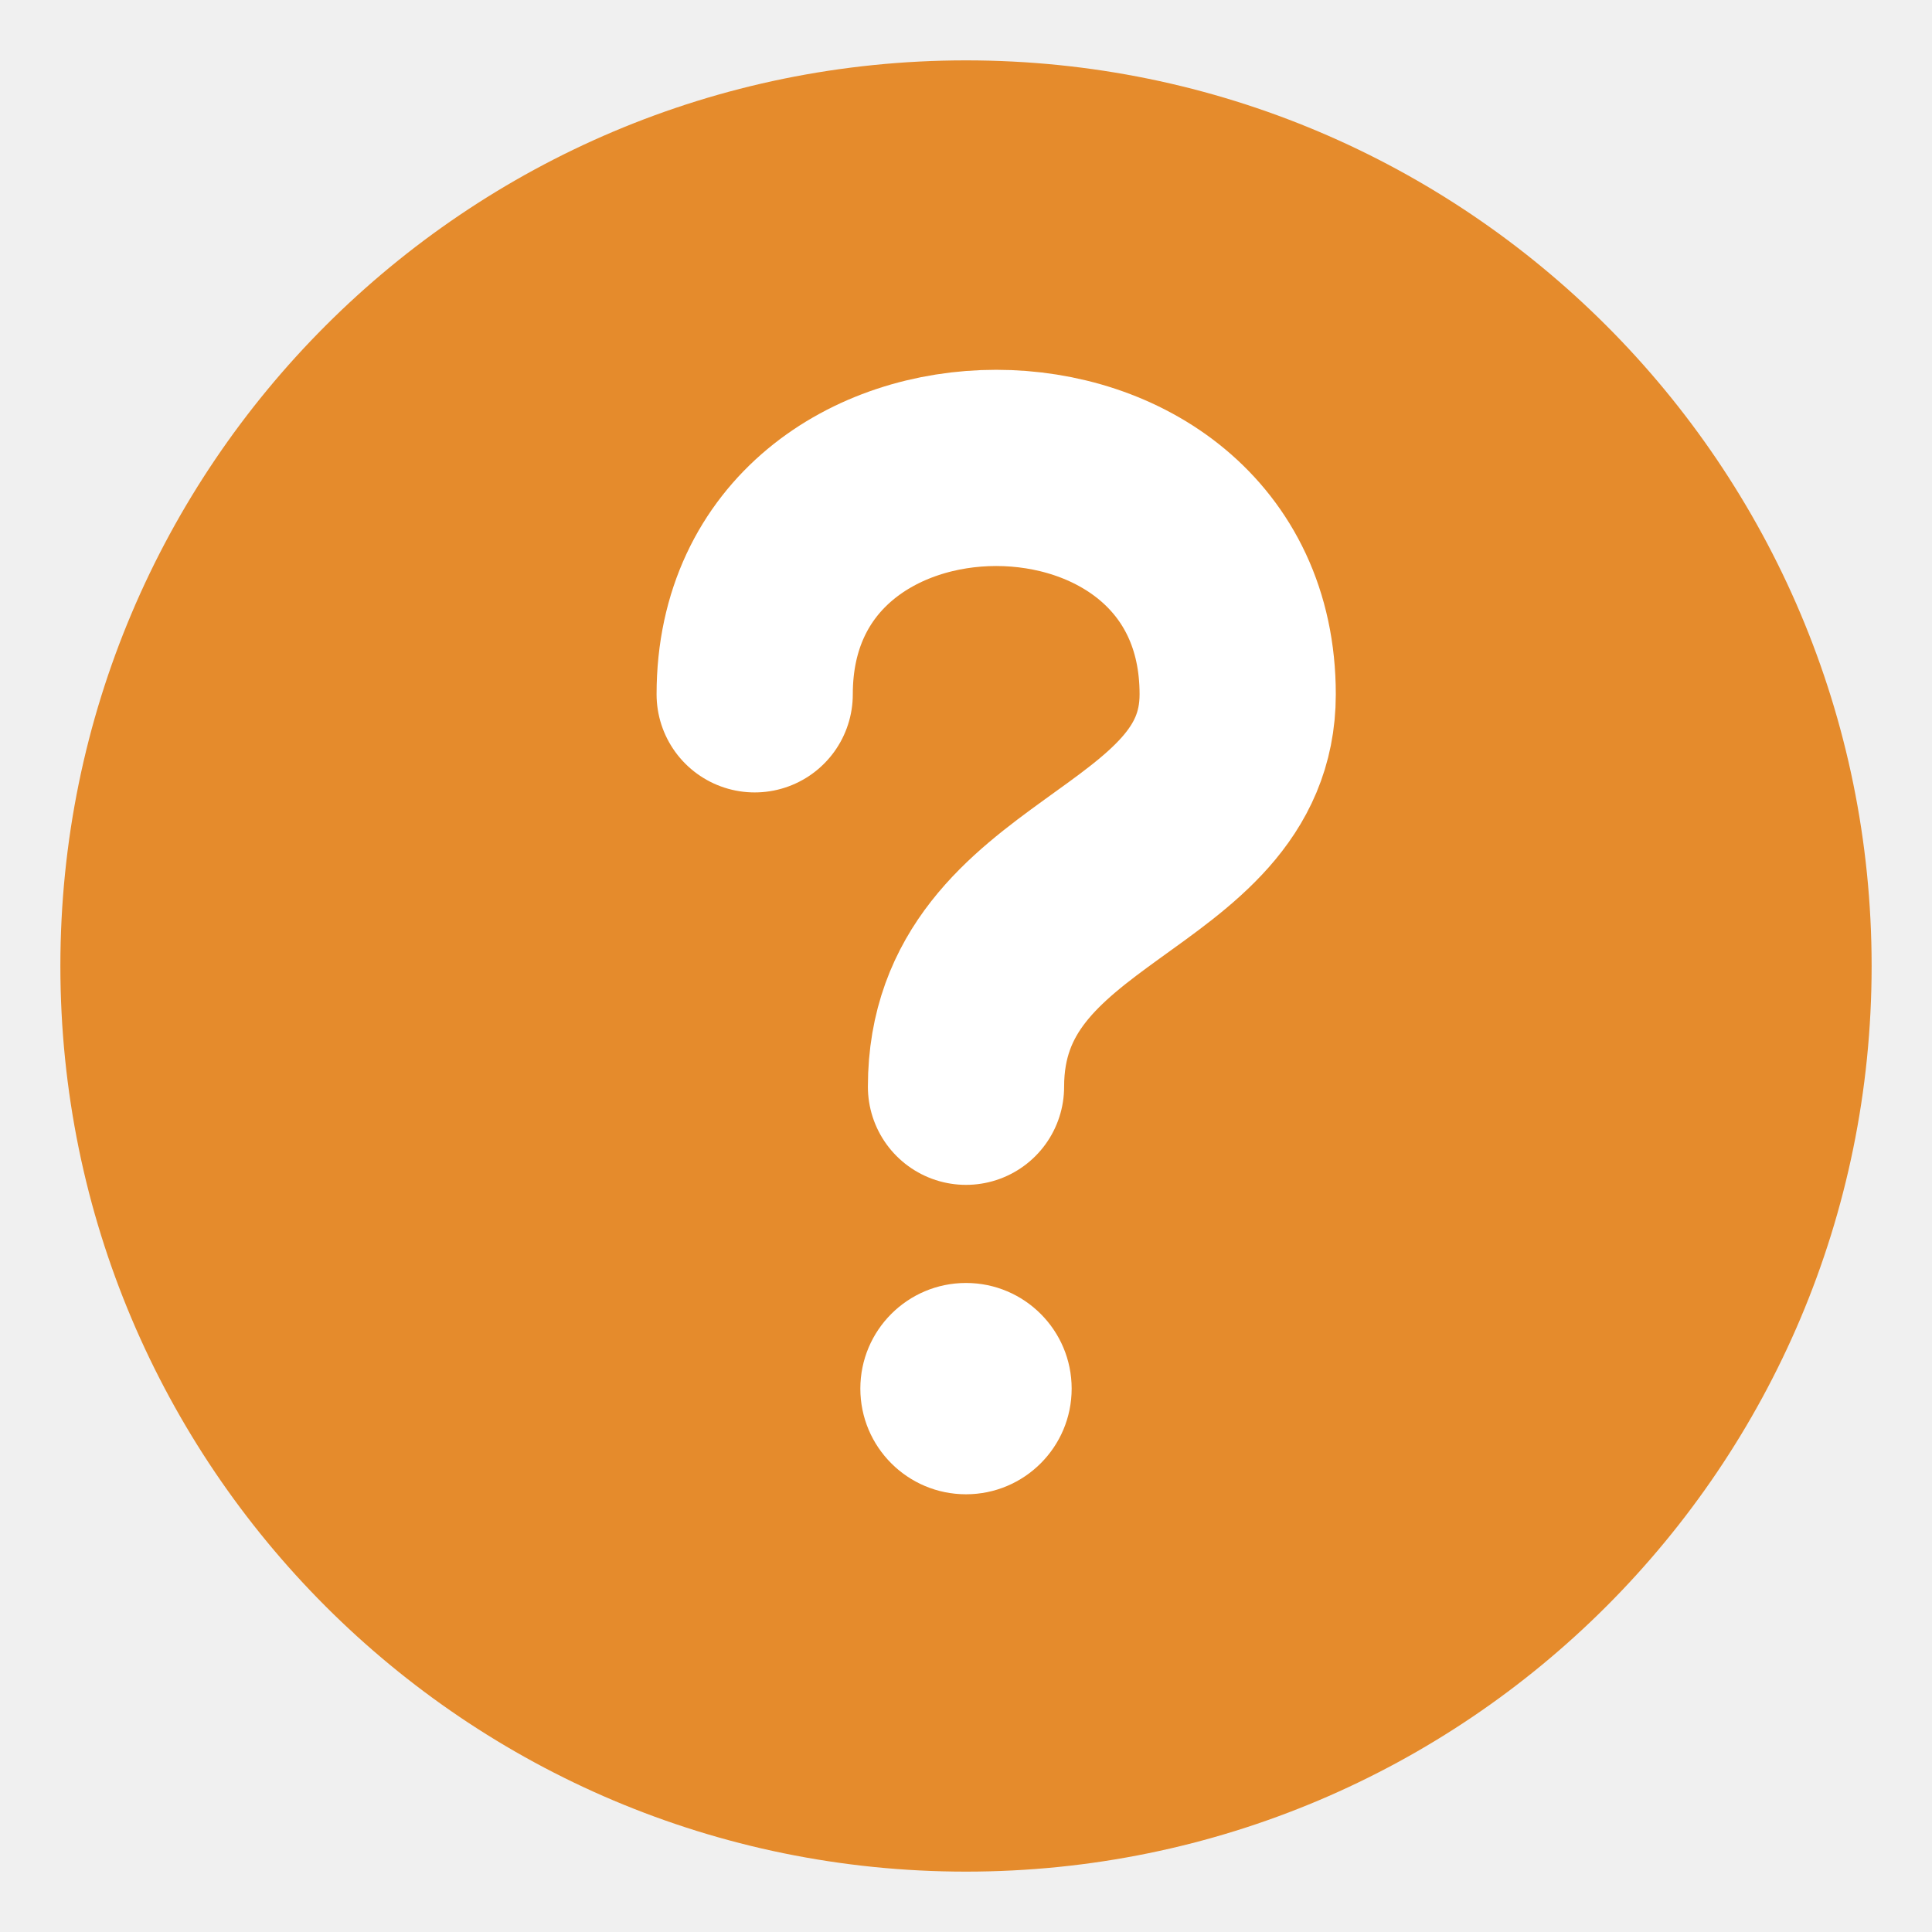
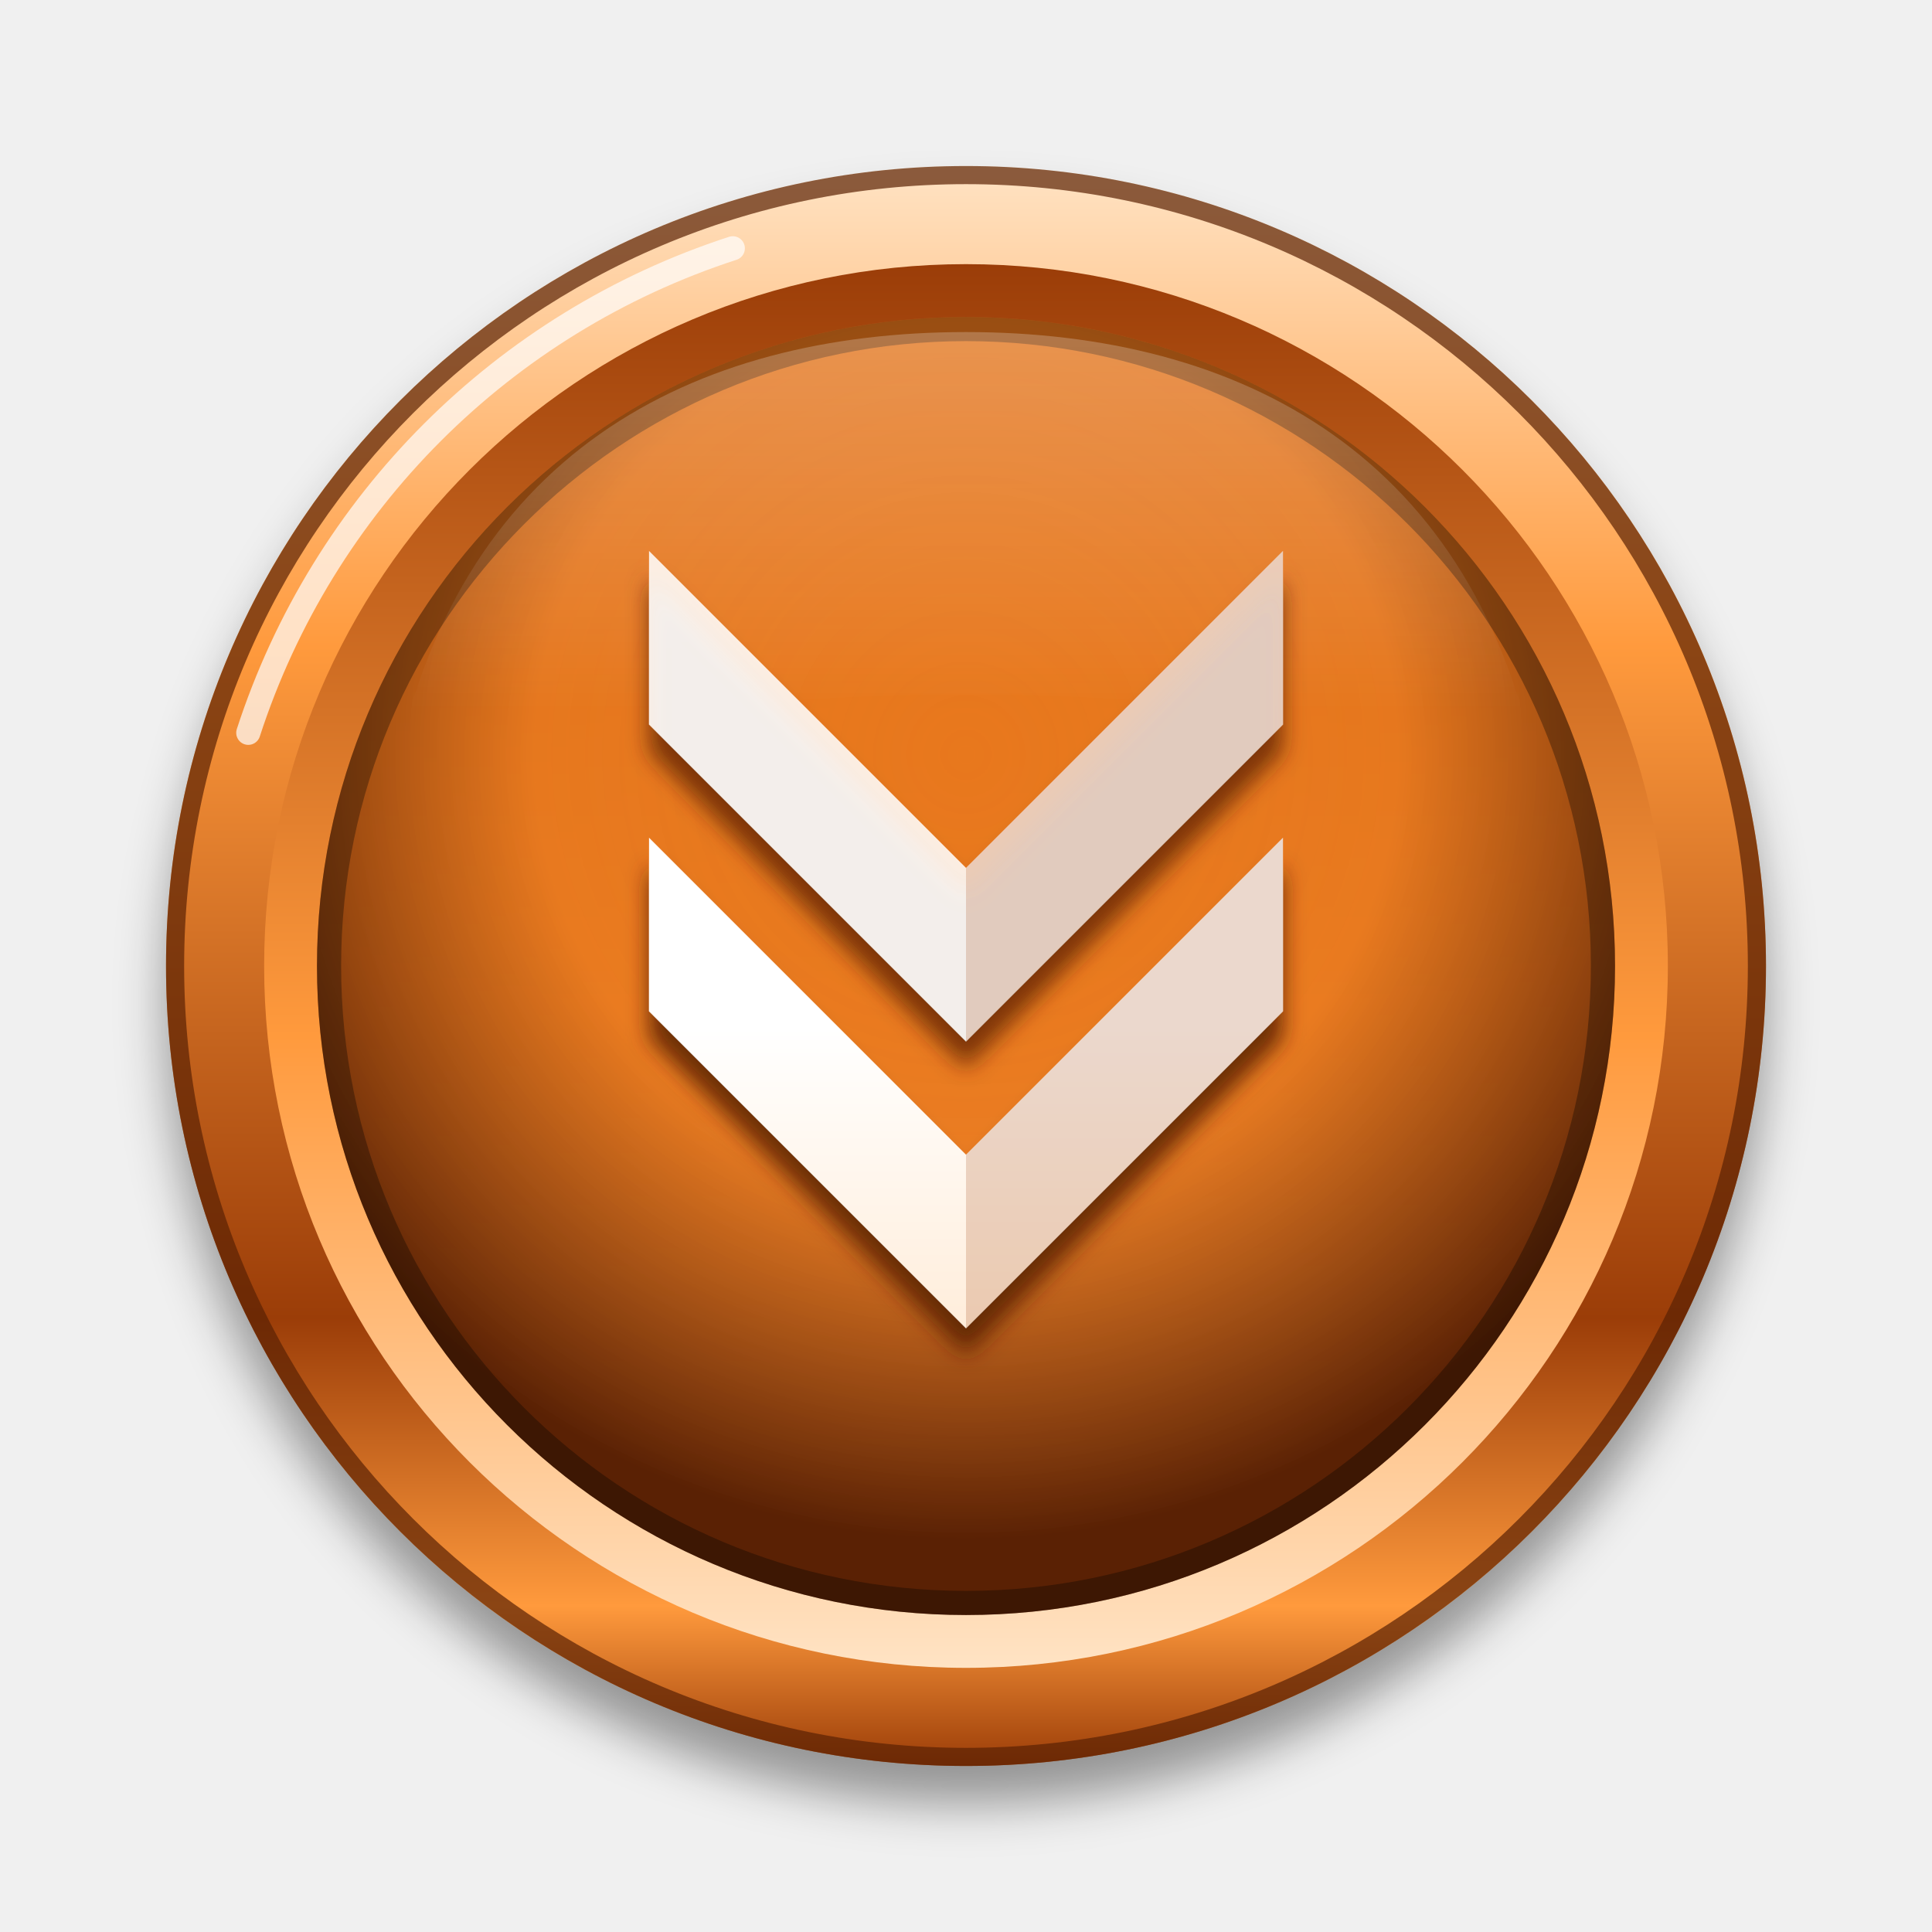
- <svg xmlns="http://www.w3.org/2000/svg" width="256" height="256" viewBox="0 0 64 64" role="img" aria-label="Mistake">
-   <circle cx="32" cy="32" r="30" fill="#e58b2c" />
-   <g transform="translate(32)">
-     <path d="M-7 23c0-10 16-10 16 0 0 6-9 6-9 13" fill="none" stroke="white" stroke-width="6.5" stroke-linecap="round" />
-     <circle cy="46" r="3.5" fill="white" />
+ <svg xmlns="http://www.w3.org/2000/svg" width="256" height="256" viewBox="0 0 128 128" role="img" aria-label="Mistake">
+   <defs>
+     <linearGradient id="mistake-rim" x1="0" y1="11" x2="0" y2="117" gradientUnits="userSpaceOnUse">
+       <stop offset="0" stop-color="#ffe3c4" />
+       <stop offset=".3" stop-color="#ff9a3d" />
+       <stop offset=".72" stop-color="#9b3d08" />
+       <stop offset=".9" stop-color="#ff9a3d" />
+       <stop offset="1" stop-color="#9b3d08" />
+     </linearGradient>
+     <linearGradient id="mistake-lip" x1="0" y1="17.5" x2="0" y2="110.5" gradientUnits="userSpaceOnUse">
+       <stop offset="0" stop-color="#9b3d08" />
+       <stop offset=".55" stop-color="#ff9a3d" />
+       <stop offset="1" stop-color="#ffe3c4" />
+     </linearGradient>
+     <radialGradient id="mistake-face" cx="64" cy="50" r="52" gradientUnits="userSpaceOnUse">
+       <stop offset="0" stop-color="#e8781d" />
+       <stop offset=".55" stop-color="#e8781d" stop-opacity=".9" />
+       <stop offset="1" stop-color="#5a2104" />
+     </radialGradient>
+     <linearGradient id="mistake-gloss" x1="0" y1="21" x2="0" y2="47" gradientUnits="userSpaceOnUse">
+       <stop offset="0" stop-color="#fff" stop-opacity=".24" />
+       <stop offset="1" stop-color="#fff" stop-opacity="0" />
+     </linearGradient>
+     <linearGradient id="mistake-glyph" x1="0" y1="34" x2="0" y2="96" gradientUnits="userSpaceOnUse">
+       <stop offset="0" stop-color="#fff" />
+       <stop offset=".55" stop-color="#fff" />
+       <stop offset="1" stop-color="#ffe6cc" />
+     </linearGradient>
+     <filter id="mistake-cast" x="0" y="0" width="128" height="128" filterUnits="userSpaceOnUse">
+       <feGaussianBlur stdDeviation="1.6" />
+     </filter>
+     <filter id="mistake-lift" x="0" y="0" width="128" height="128" filterUnits="userSpaceOnUse" color-interpolation-filters="sRGB">
+       <feDropShadow dx="0" dy="0" stdDeviation="2.6" flood-color="#ffbf80" flood-opacity="0.32" />
+       <feDropShadow dx="0" dy="1.8" stdDeviation=".7" flood-color="#5a2104" flood-opacity=".85" />
+     </filter>
+     <clipPath id="mistake-face-clip">
+       <circle cx="64" cy="64" r="43" />
+     </clipPath>
+     <clipPath id="mistake-facet0">
+       <path d="M64 0H128V128H64Z" />
+     </clipPath>
+     <clipPath id="mistake-facet1">
+       <path d="M64 0H128V128H64Z" />
+     </clipPath>
+   </defs>
+   <circle cx="64" cy="66.5" r="53" fill="#000" fill-opacity=".38" filter="url(#mistake-cast)" />
+   <circle cx="64" cy="64" r="53" fill="url(#mistake-rim)" />
+   <circle cx="64" cy="64" r="52.4" fill="none" stroke="#5a2104" stroke-opacity=".7" stroke-width="1.2" />
+   <circle cx="64" cy="64" r="46.5" fill="url(#mistake-lip)" />
+   <circle cx="64" cy="64" r="43" fill="url(#mistake-face)" />
+   <circle cx="64" cy="64" r="42.2" fill="none" stroke="#000" stroke-opacity=".32" stroke-width="1.6" />
+   <path d="M26 52C30 30 46 22 64 22C82 22 98 30 102 52C86 44 42 44 26 52Z" fill="url(#mistake-gloss)" clip-path="url(#mistake-face-clip)" />
+   <path d="M16.45 48.55A50 50 0 0 1 48.55 16.45" fill="none" stroke="#fff" stroke-opacity=".7" stroke-width="1.6" stroke-linecap="round" />
+   <g filter="url(#mistake-lift)">
+     <g opacity="0.86">
+       <g>
+         <path d="M43 36.5L64 57.5L85 36.5L85 48L64 69L43 48Z" fill="url(#mistake-glyph)" fill-rule="evenodd" />
+         <path d="M43 36.5L64 57.5L85 36.5L85 48L64 69L43 48Z" fill="#9b3d08" fill-opacity="0.2" fill-rule="evenodd" clip-path="url(#mistake-facet0)" />
+       </g>
+     </g>
+     <g>
+       <g>
+         <path d="M43 55.5L64 76.5L85 55.5L85 67L64 88L43 67Z" fill="url(#mistake-glyph)" fill-rule="evenodd" />
+         <path d="M43 55.5L64 76.5L85 55.5L85 67L64 88L43 67Z" fill="#9b3d08" fill-opacity="0.2" fill-rule="evenodd" clip-path="url(#mistake-facet1)" />
+       </g>
+     </g>
  </g>
</svg>
